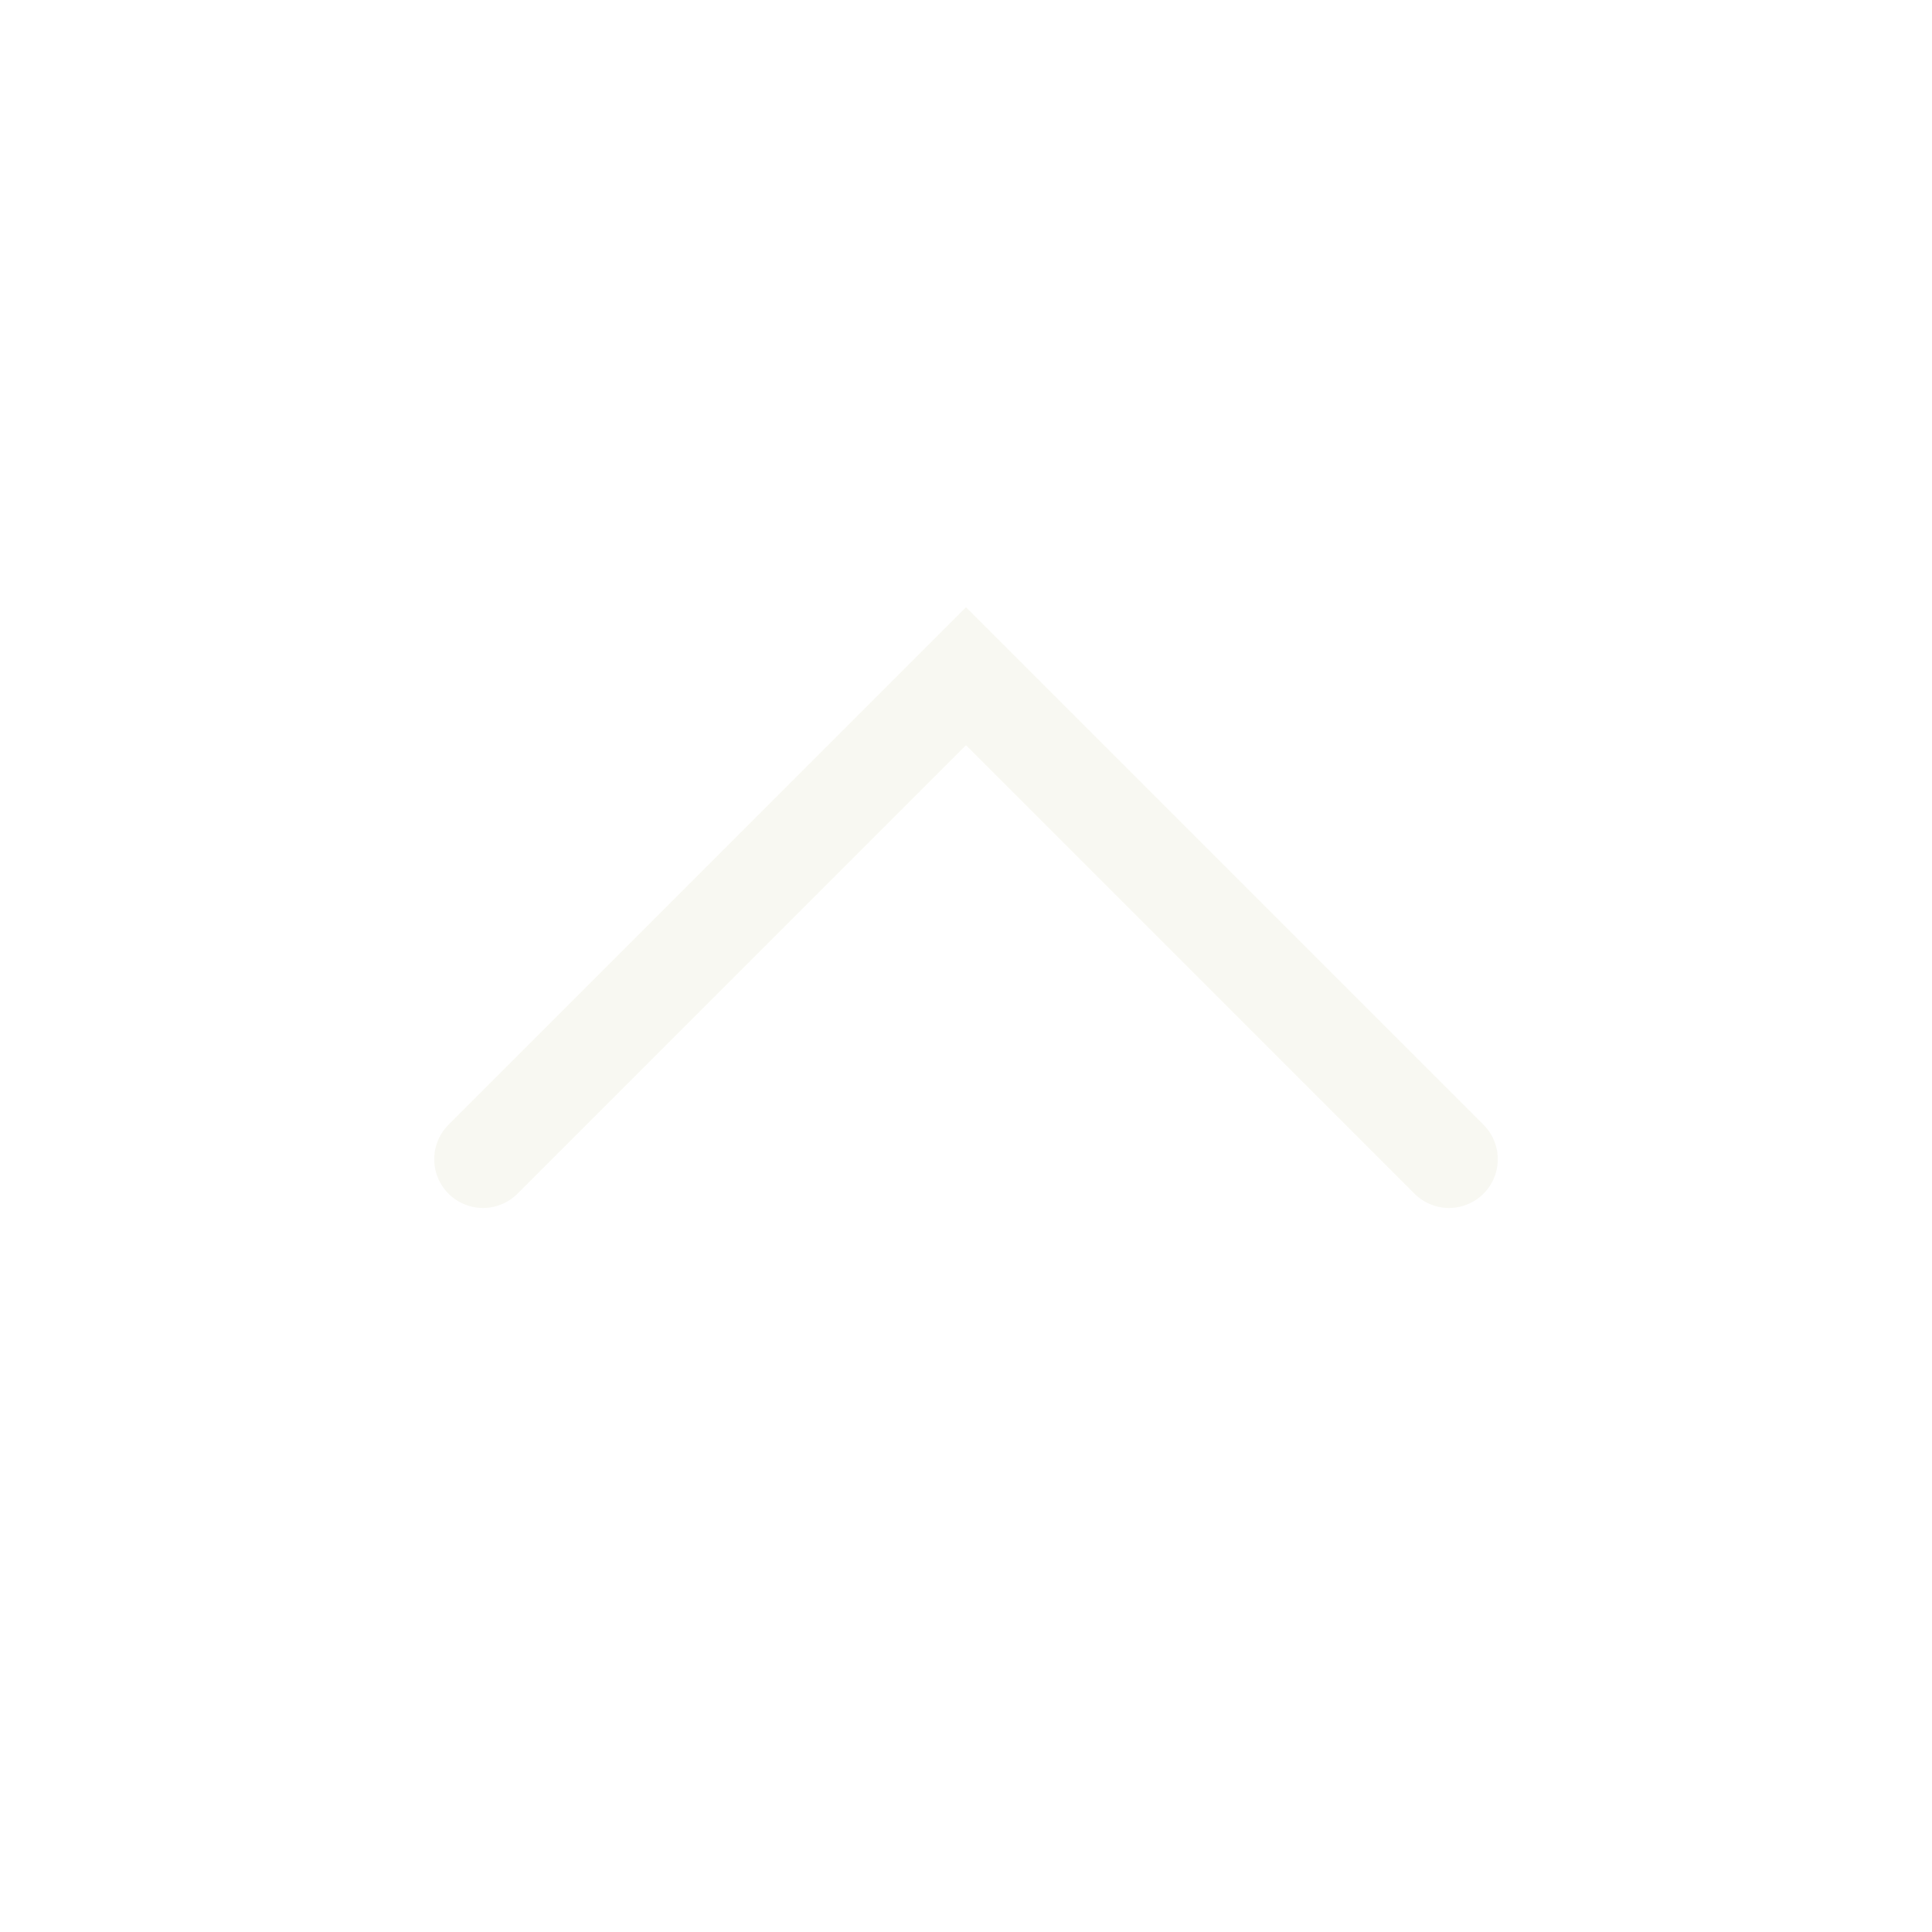
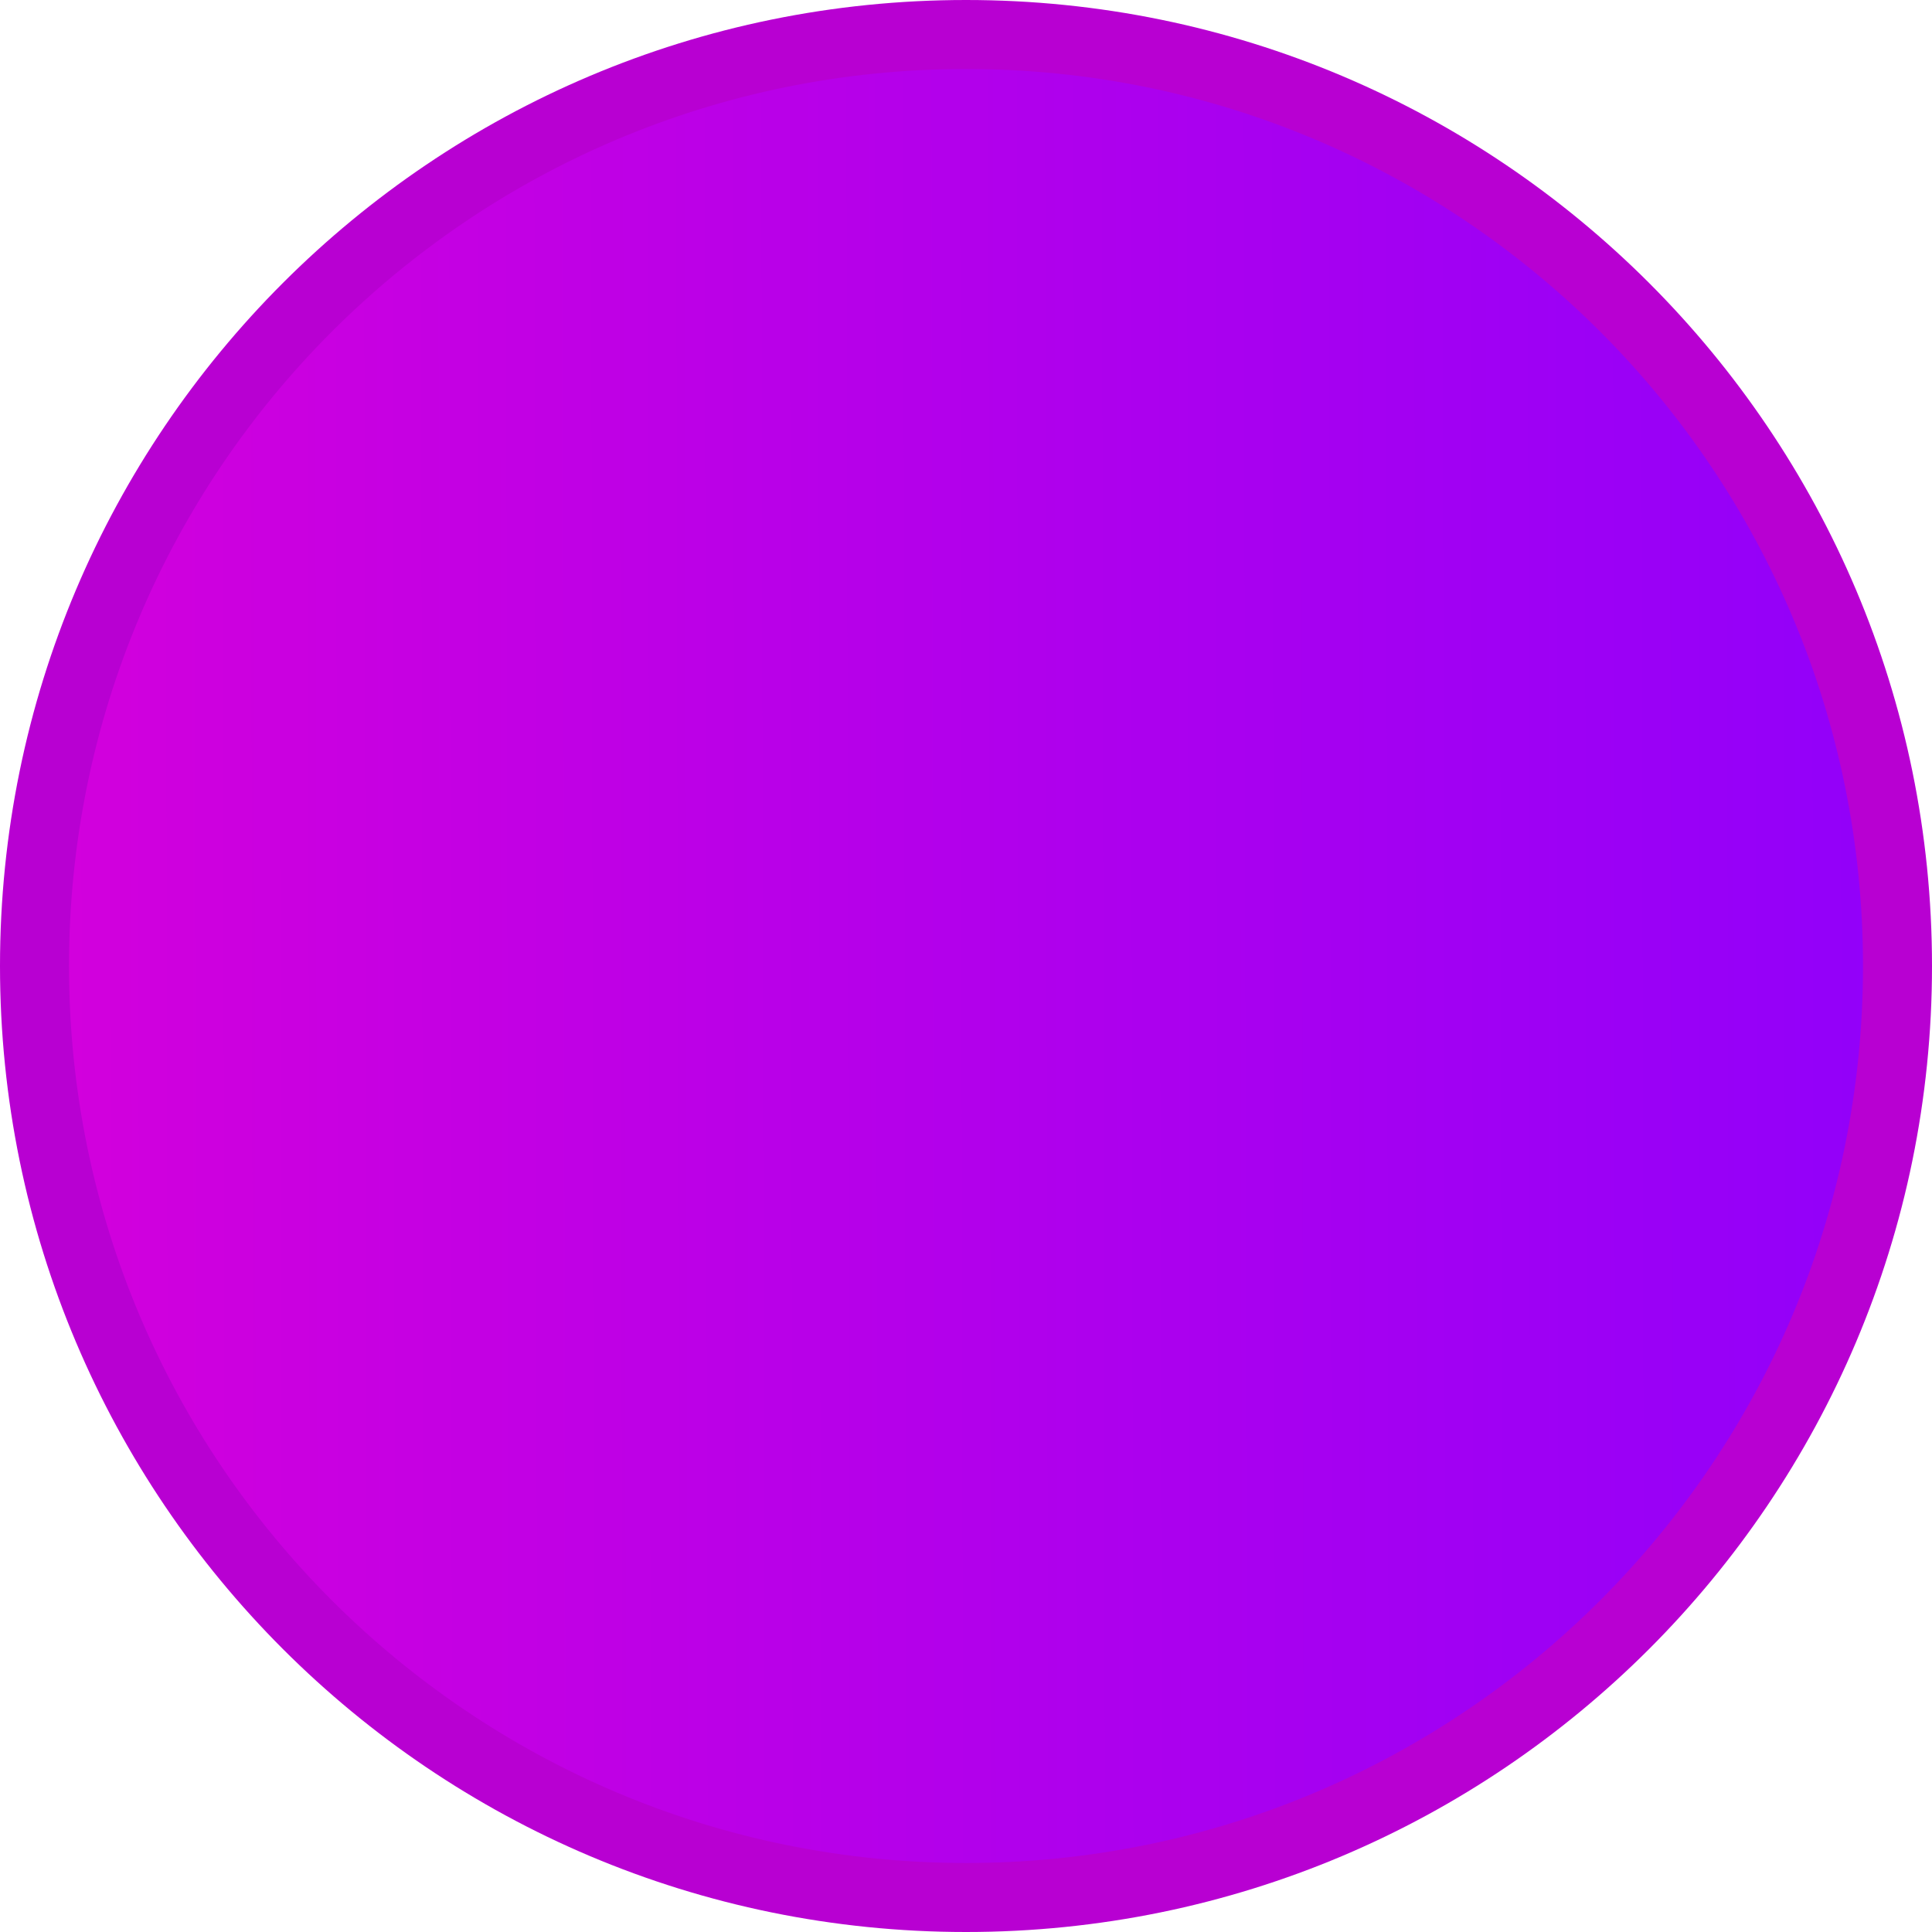
<svg xmlns="http://www.w3.org/2000/svg" viewBox="0 0 50 50" version="1.2" baseProfile="tiny">
  <defs>
- </defs>
+     <linearGradient gradientUnits="userSpaceOnUse" x1="49.195" y1="515.033" x2="1067.24" y2="516.85" id="gradient1">
+       <stop offset="0" stop-color="#d300dc" stop-opacity="1" />
+       <stop offset="1" stop-color="#8700ff" stop-opacity="1" />
+     </linearGradient>
+   </defs>
  <g fill="none" stroke="black" stroke-width="1" fill-rule="evenodd" stroke-linecap="square" stroke-linejoin="bevel">
-     <g fill="none" stroke="#f8f8f2" stroke-opacity="1" stroke-width="1.01" stroke-linecap="round" stroke-linejoin="miter" stroke-miterlimit="2" transform="matrix(2.5,0,0,2.5,2.5,2.5)" font-family="Noto Sans" font-size="10" font-weight="400" font-style="normal">
-       <polyline fill="none" vector-effect="none" points="4,11 9,6 14,11 " />
+     <g fill="#b800d2" fill-opacity="1" stroke="none" transform="matrix(0.0548326,0,0,-0.0548323,-1.6926,50.0276)" font-family="Google Sans Flex" font-size="14" font-weight="400" font-style="normal">
+       <path vector-effect="none" fill-rule="evenodd" d="M486.806,0.503 C738.607,0.503 942.735,204.633 942.735,456.438 C942.735,708.245 738.607,912.374 486.806,912.374 C234.998,912.374 30.869,708.245 30.869,456.438 C30.869,204.633 234.998,0.503 486.806,0.503 " />
    </g>
-     <g fill="none" stroke="#000000" stroke-opacity="1" stroke-width="1" stroke-linecap="square" stroke-linejoin="bevel" transform="matrix(1,0,0,1,0,0)" font-family="Noto Sans" font-size="10" font-weight="400" font-style="normal">
+     <g fill="url(#gradient1)" stroke="none" transform="matrix(0.0548326,0,0,-0.0548323,-1.6926,50.0276)" font-family="Google Sans Flex" font-size="14" font-weight="400" font-style="normal">
+       <path vector-effect="none" fill-rule="evenodd" d="M486.804,33.069 C720.622,33.069 910.169,222.621 910.169,456.44 C910.169,690.26 720.622,879.808 486.804,879.808 C252.982,879.808 63.435,690.26 63.435,456.44 C63.435,222.621 252.982,33.069 486.804,33.069 " />
+     </g>
+     <g fill="none" stroke="#000000" stroke-opacity="1" stroke-width="1" stroke-linecap="square" stroke-linejoin="bevel" transform="matrix(1,0,0,1,0,0)" font-family="Google Sans Flex" font-size="14" font-weight="400" font-style="normal">
</g>
  </g>
</svg>
